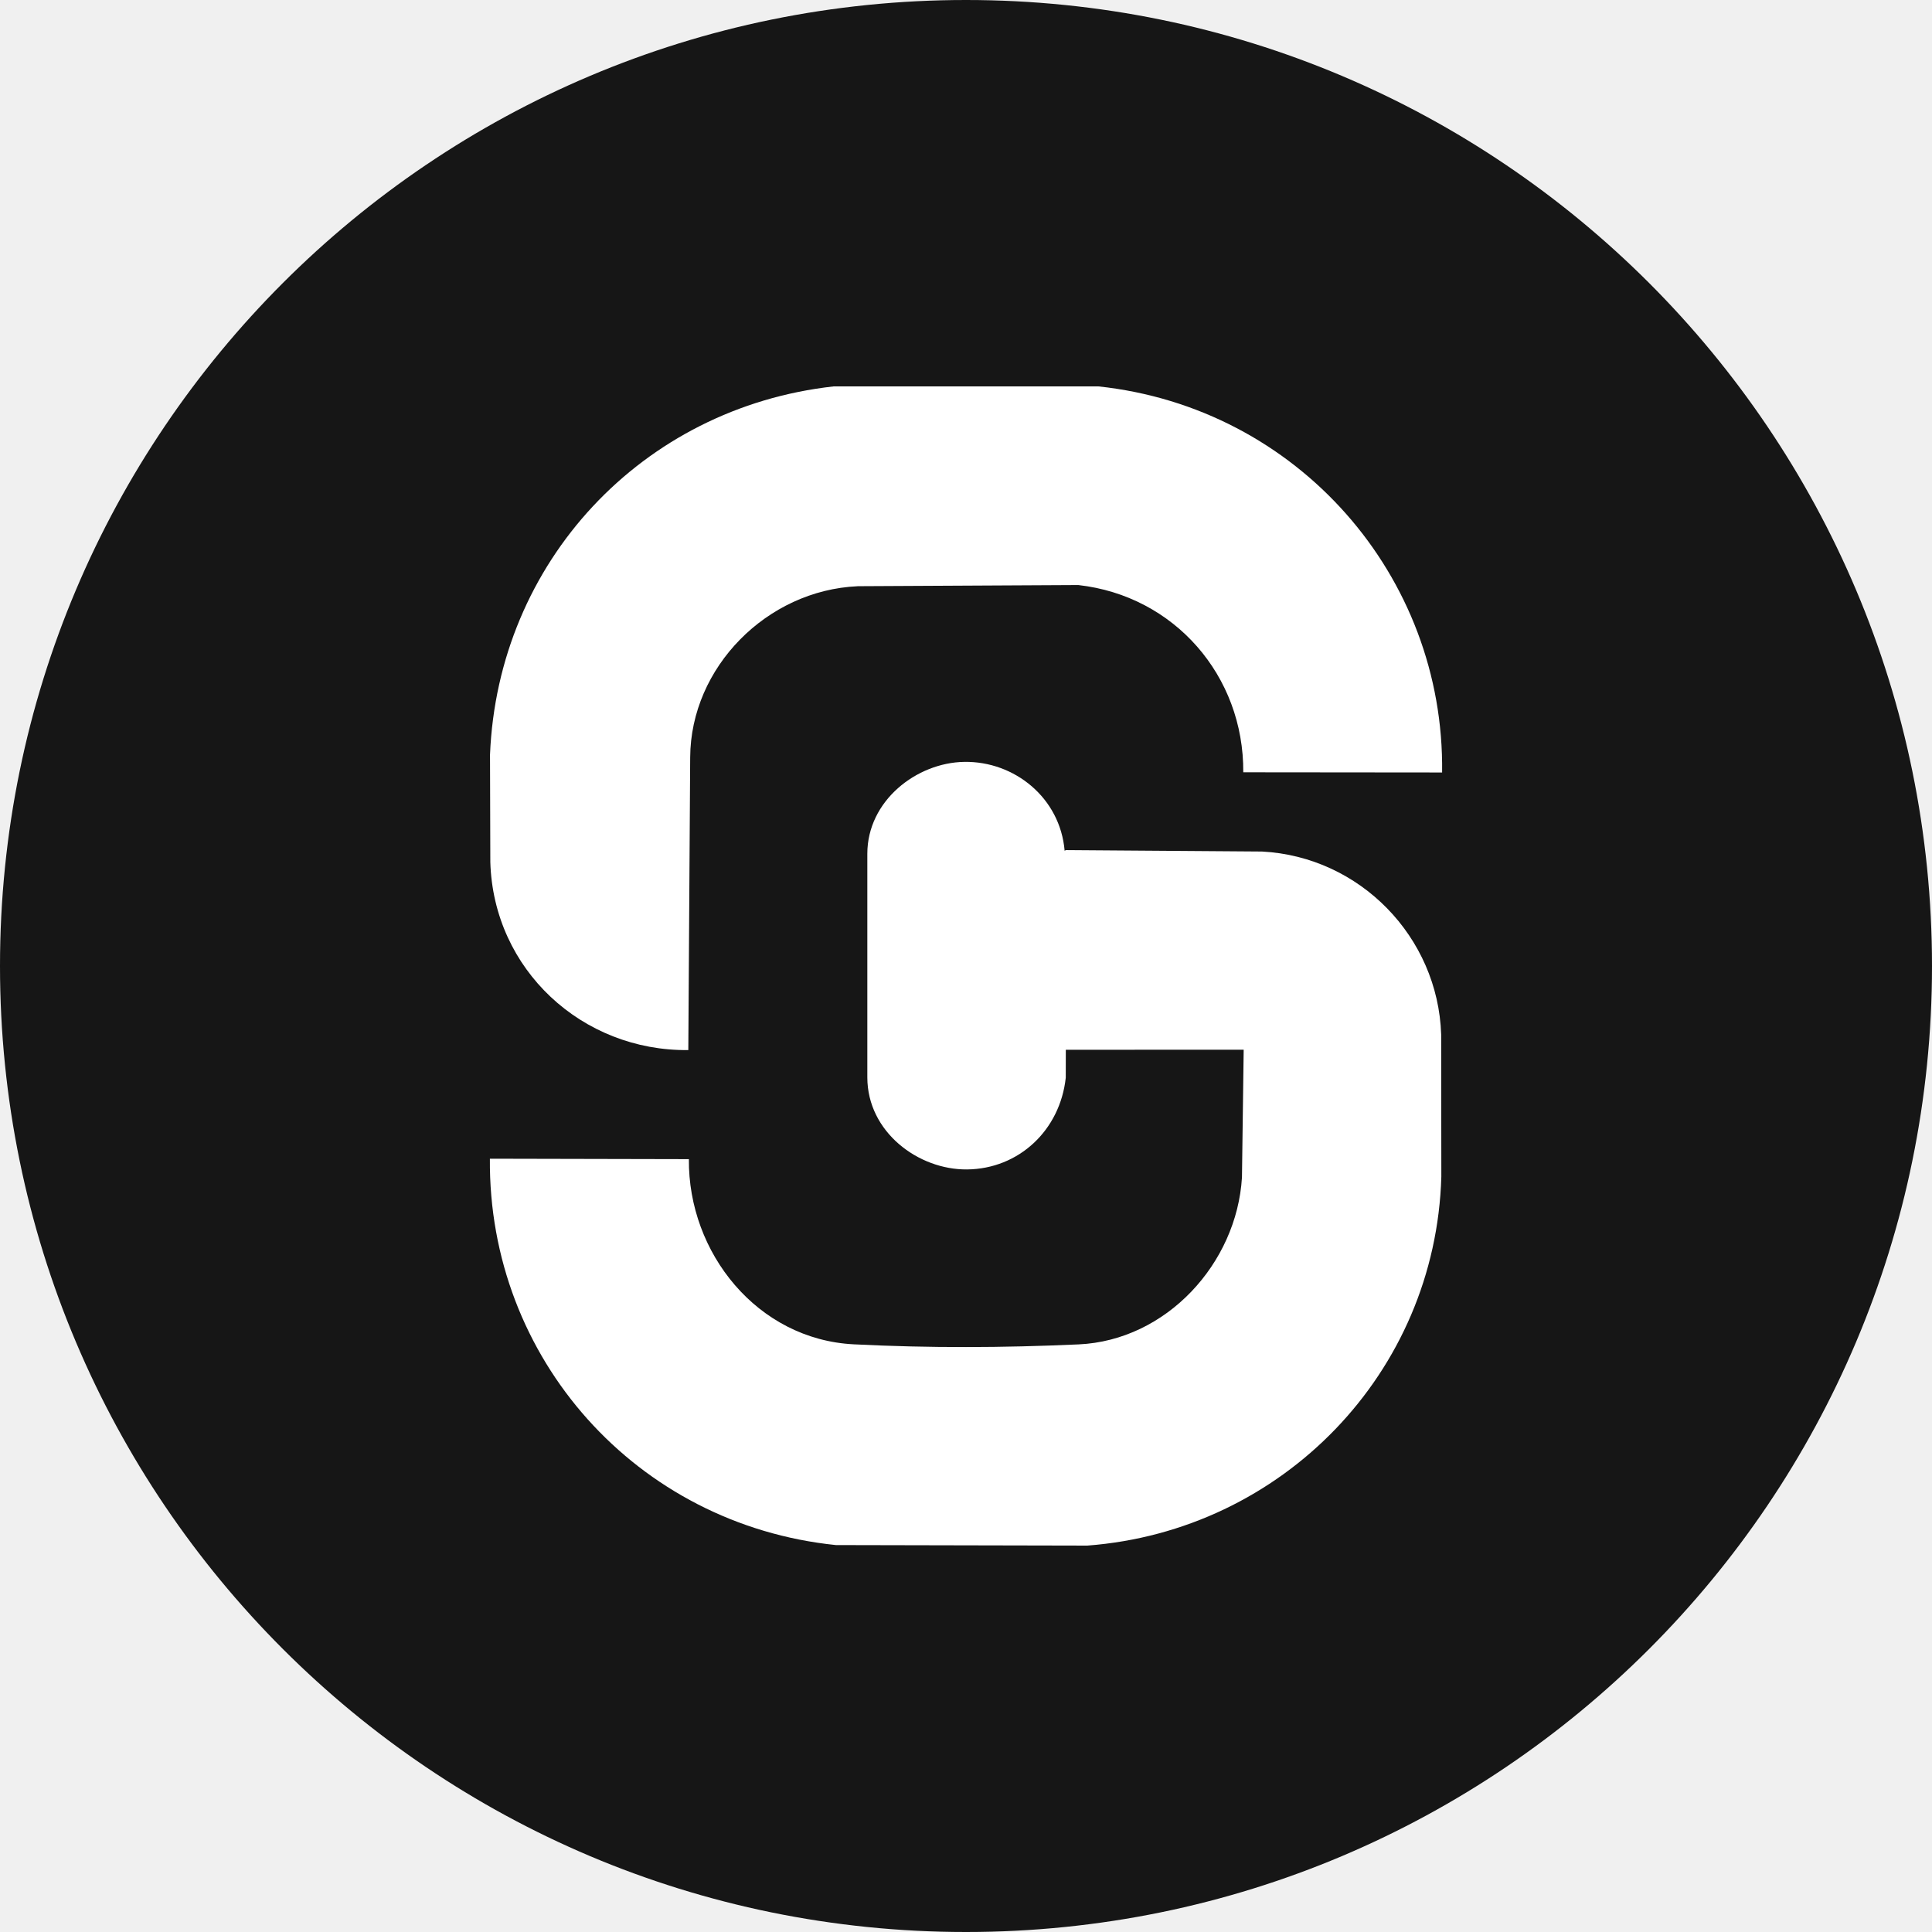
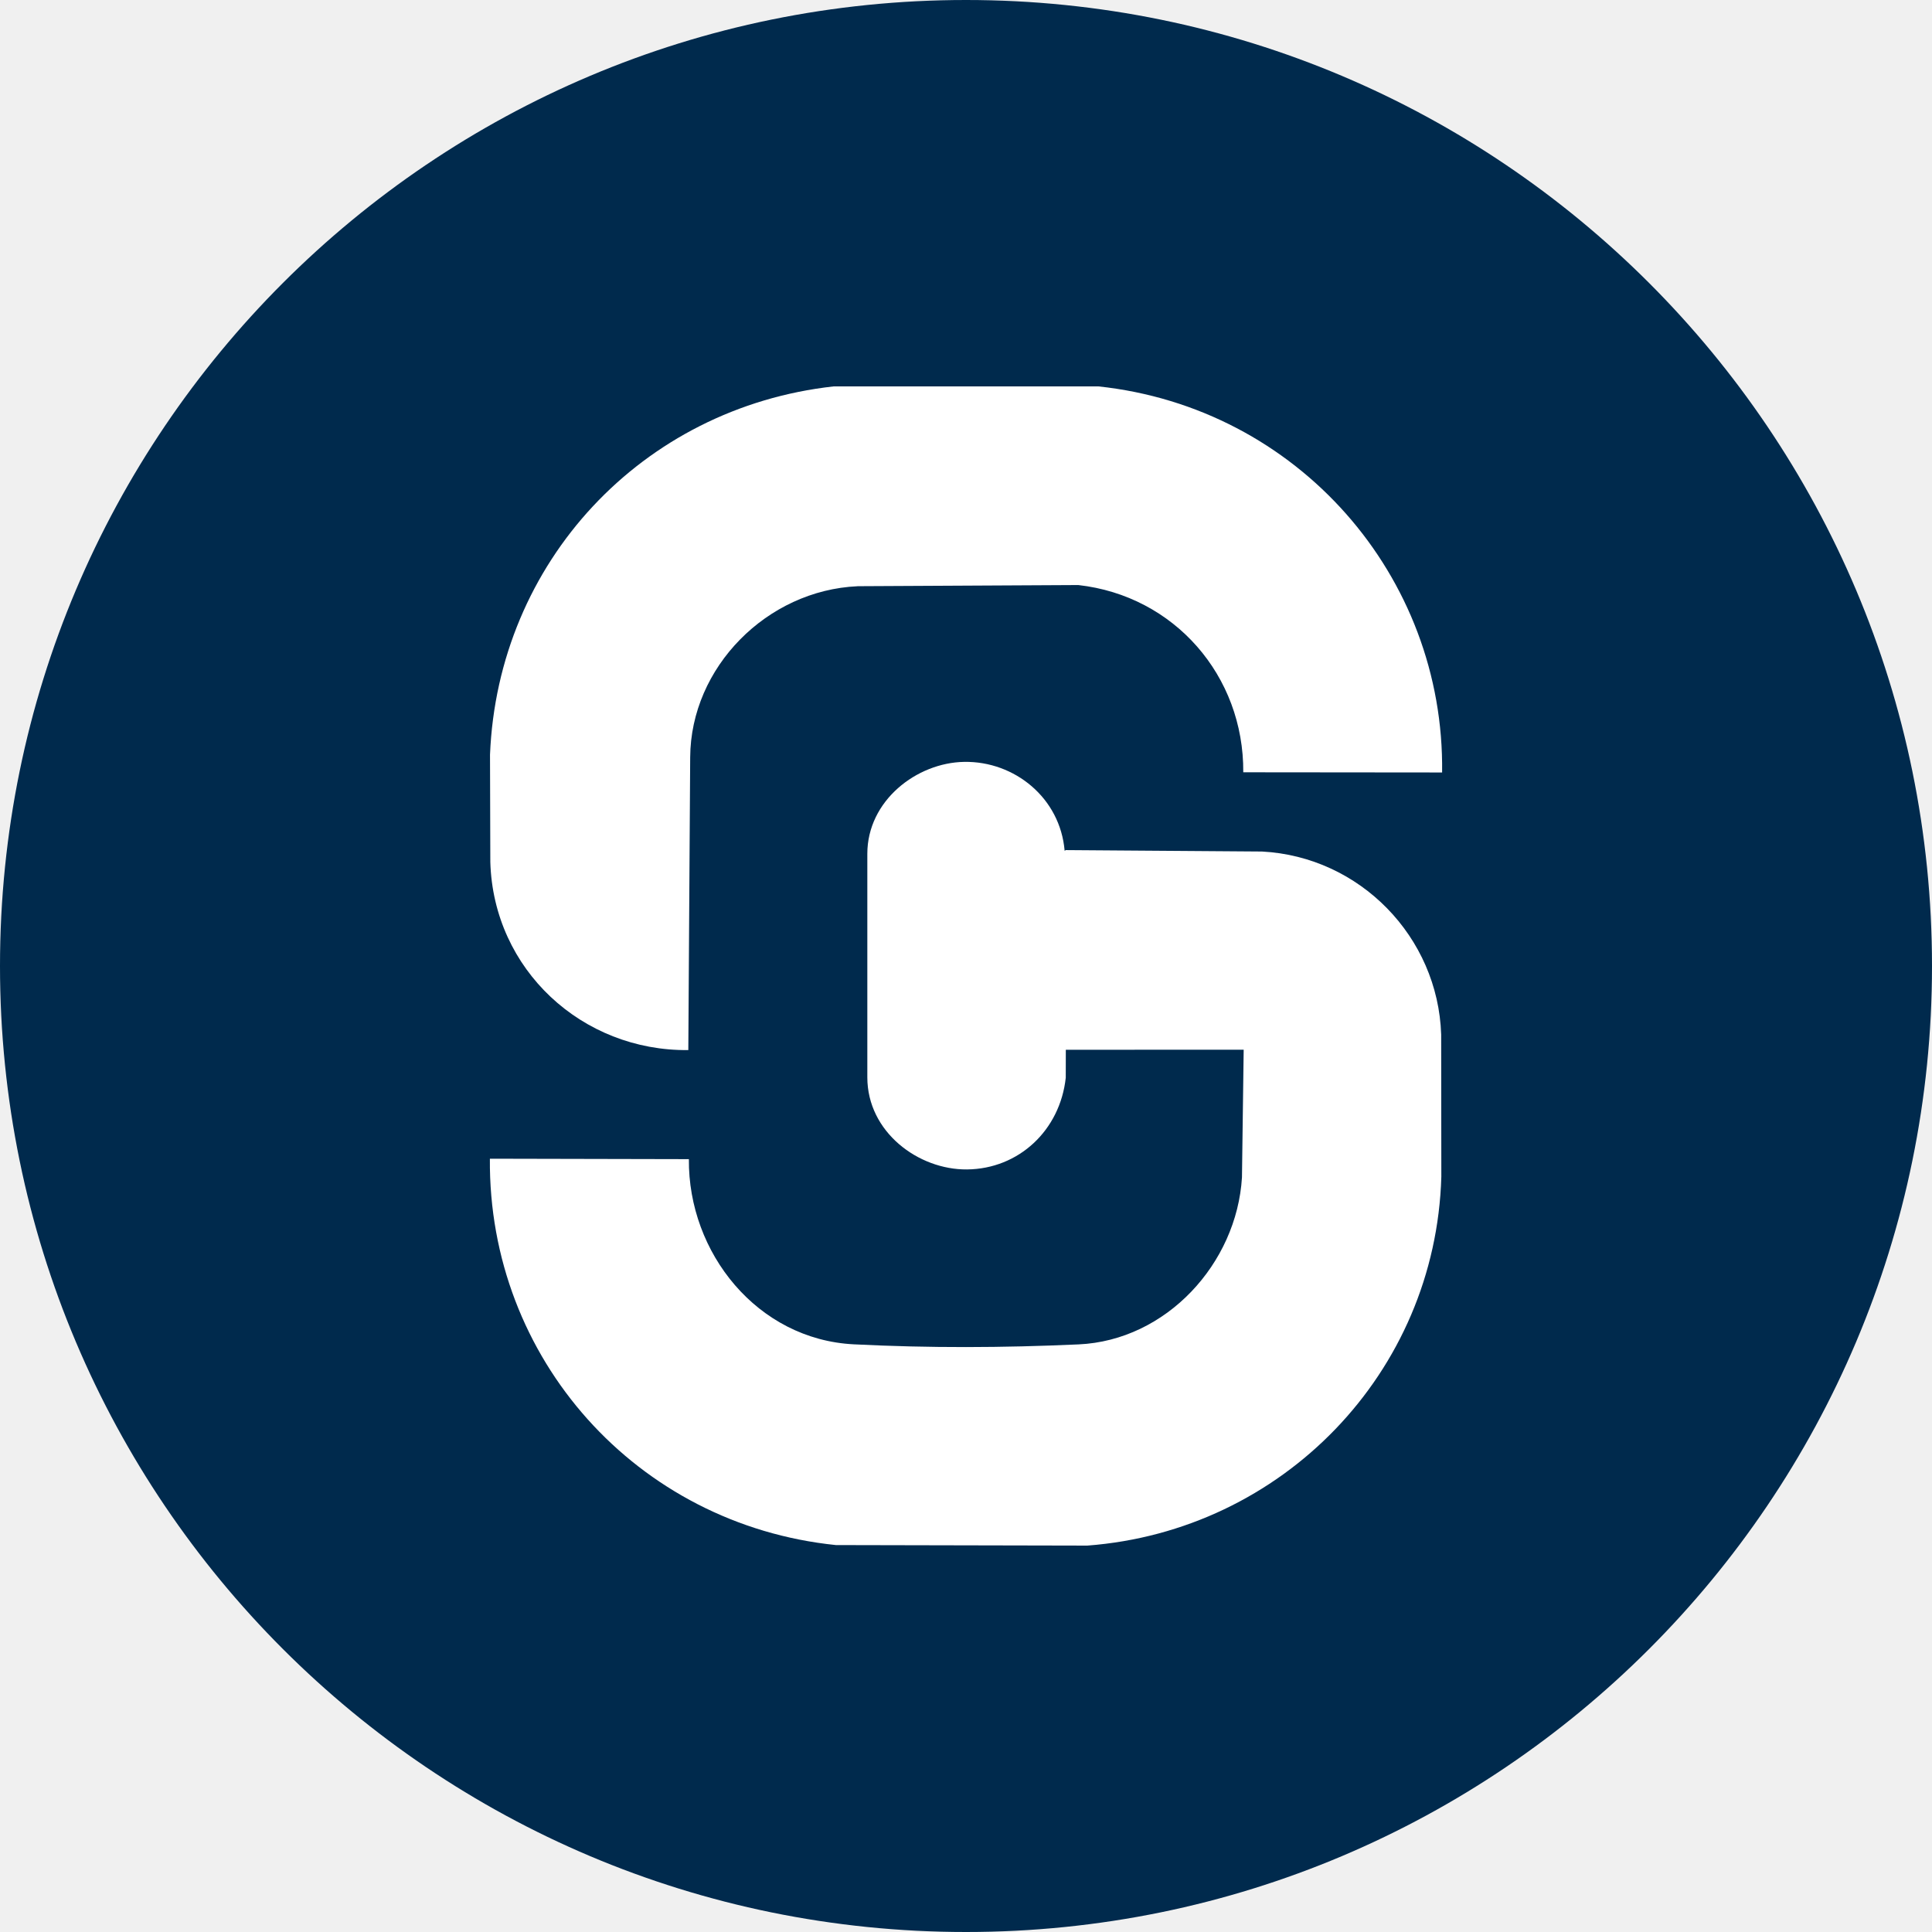
<svg xmlns="http://www.w3.org/2000/svg" viewBox="0 0 512 512">
-   <circle cx="256.0" cy="256.0" r="256.0" fill="#161616" />
+   <circle cx="256.0" cy="256.0" r="256.0" fill="#002a4d" />
  <g fill="#ffffff" transform="translate(9.849 -96.034) scale(0.82605)">
    <path d="M209.08,488.12c-.27,30.11,22.01,57.87,52.93,59.42,24.32,1.22,47.6,1.12,72.1.02,28.14-1.27,50.74-25.93,52.41-53.58l.55-40.96-57.06.02-.02,8.96c-1.82,16.87-15.07,29.27-31.67,29.43-15.62.15-31.98-12.01-31.99-29.54v-71.7c-.01-17.08,15.85-29.26,31.07-29.51,16.16-.27,30.81,11.57,32.23,28.53l.36-.23,62.96.46c31.35,1.64,56.47,27.35,57.48,58.73l.05,45.57c-1.8,62.96-51.02,113.65-113.58,118.37l-80.65-.17c-63.92-6.56-111.56-59.86-111.01-123.95l63.82.14Z" />
    <path d="M263.21,304.33c-29.08,1.3-53.57,25.99-53.71,54.9l-.6,93.91c-34.04.38-62.53-25.77-63.52-60.33l-.1-34.45c2.51-61.71,48.71-111.31,110.24-118.14h84.96c63.98,6.82,111.07,60.87,110.25,123.86l-63.79-.06c.21-30.97-22.13-56.63-52.93-60.07l-70.82.37Z" />
  </g>
</svg>
